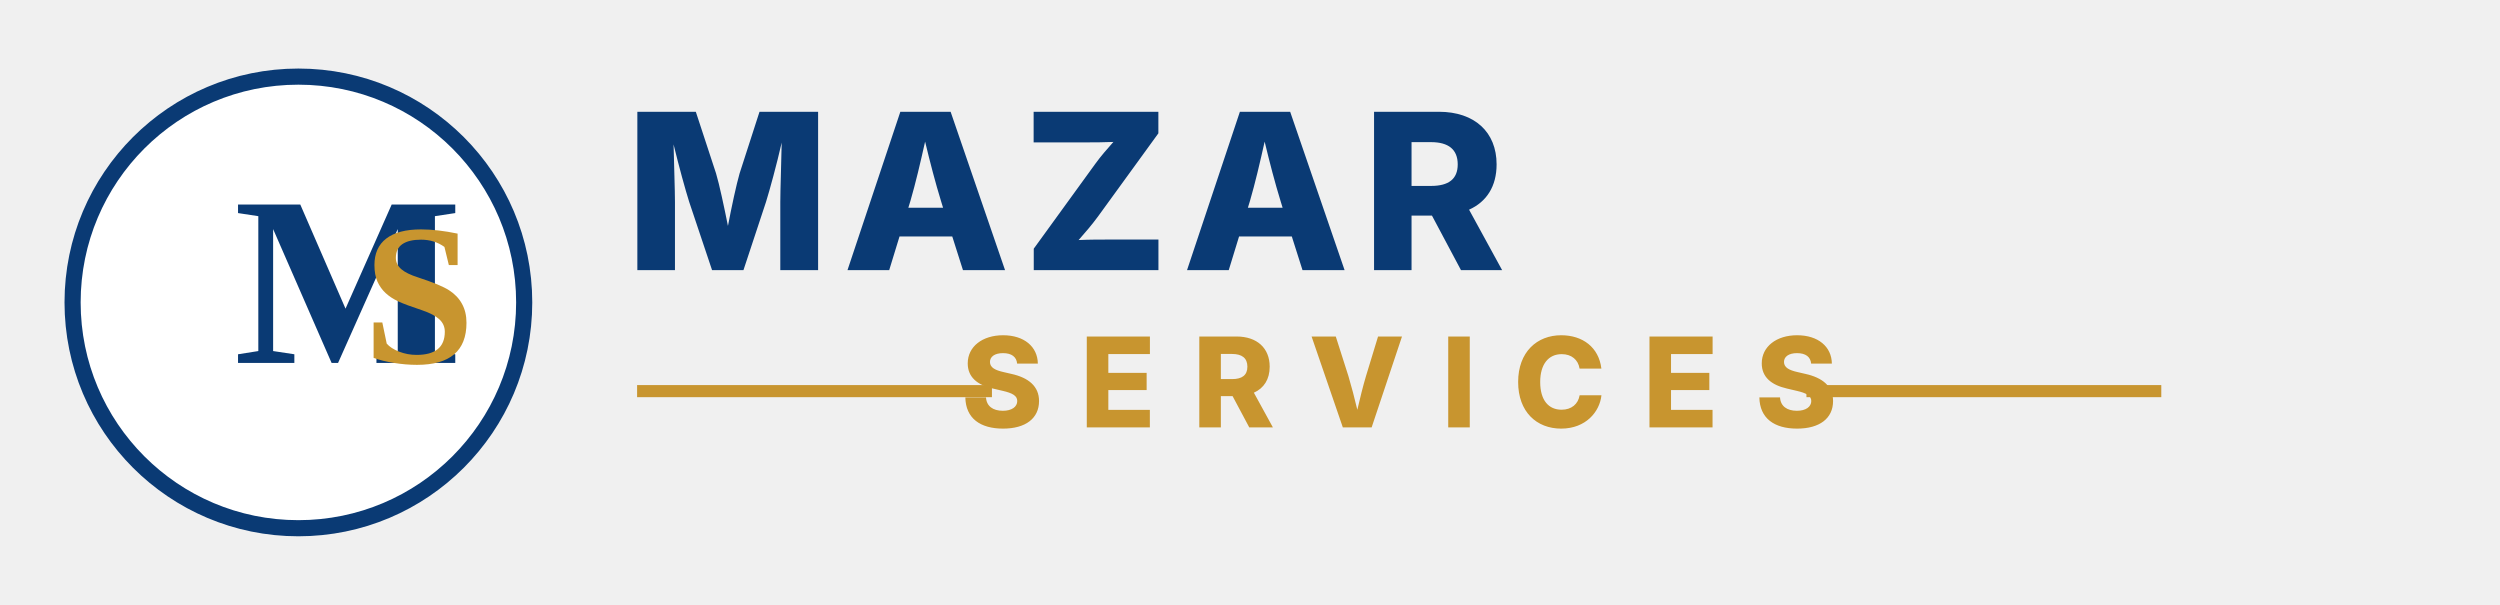
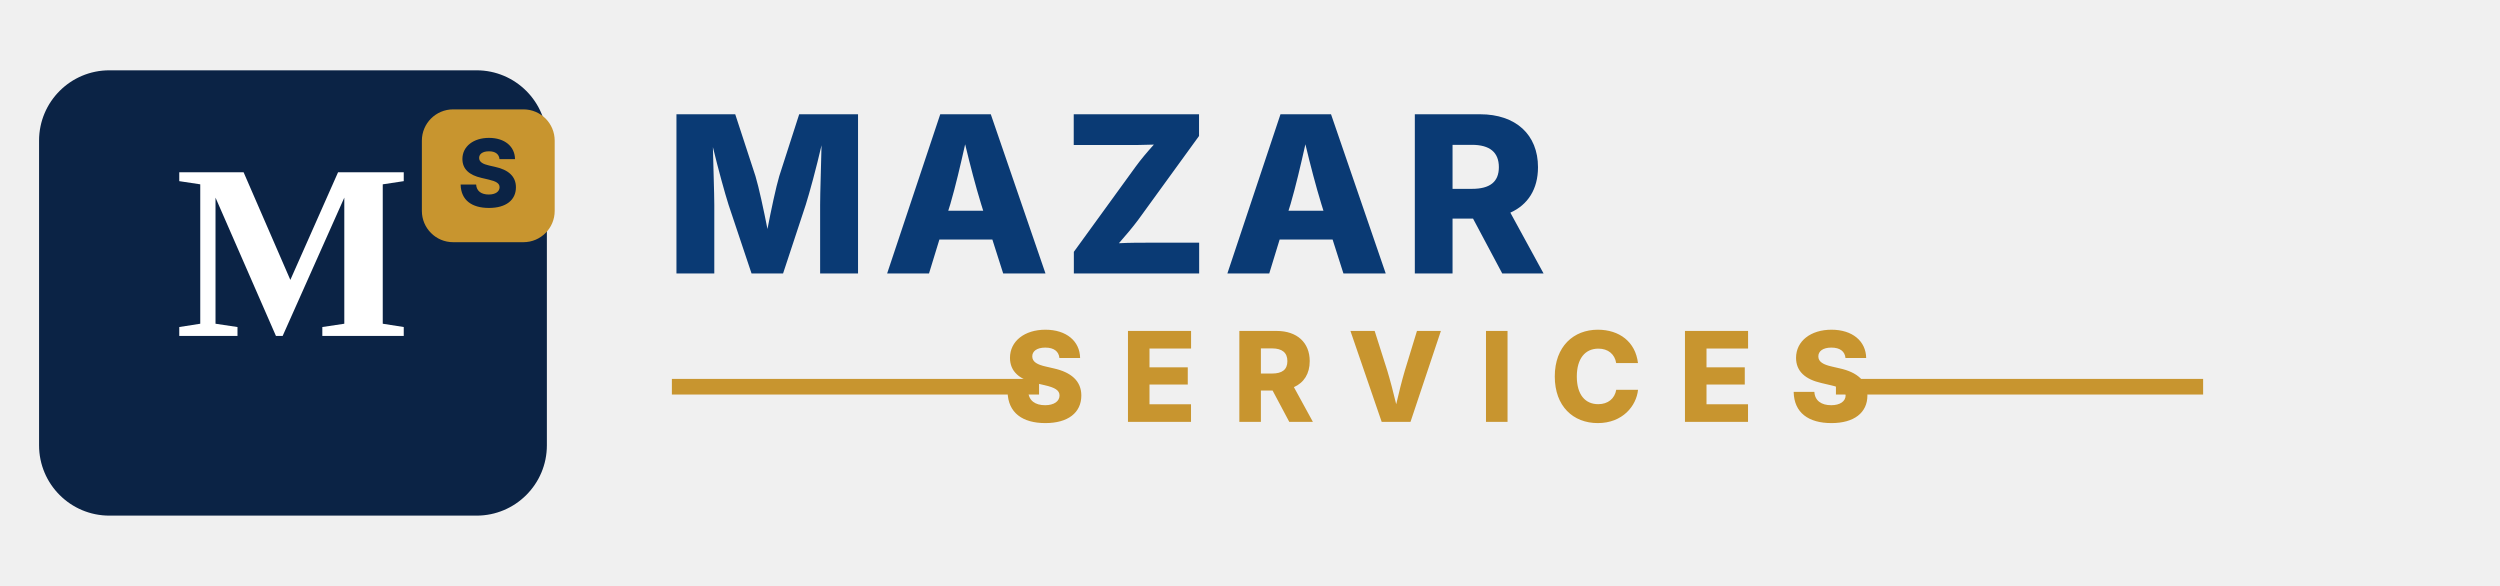
- <svg xmlns="http://www.w3.org/2000/svg" width="620" height="150" viewBox="0 0 620 150" role="img" aria-labelledby="t d">
-   <circle cx="74" cy="75" r="56" fill="#ffffff" stroke="#0a3a74" stroke-width="4" />
-   <text x="58" y="90" fill="#0a3a74" font-family="Georgia, 'Times New Roman', serif" font-size="60" font-weight="700">M</text>
-   <text x="90" y="90" fill="#c8952f" font-family="Georgia, 'Times New Roman', serif" font-size="50" font-weight="700">S</text>
-   <text x="155" y="67" fill="#0a3a74" font-family="Inter, Arial, sans-serif" font-size="54" font-weight="800" letter-spacing="3">MAZAR</text>
-   <line x1="158" y1="97" x2="246" y2="97" stroke="#c8952f" stroke-width="3" />
-   <line x1="448" y1="97" x2="536" y2="97" stroke="#c8952f" stroke-width="3" />
-   <text x="347" y="106" text-anchor="middle" fill="#c8952f" font-family="Inter, Arial, sans-serif" font-size="31" font-weight="800" letter-spacing="9">SERVICES</text>
+ <svg xmlns="http://www.w3.org/2000/svg" width="640" height="150" viewBox="0 0 640 150" role="img" aria-labelledby="t d">
+   <rect x="10" y="18" width="130" height="114" rx="18" fill="#0b2345" />
+   <text x="75" y="86" text-anchor="middle" fill="#ffffff" font-family="Georgia, 'Times New Roman', serif" font-size="64" font-weight="700">M</text>
+   <rect x="108" y="28" width="34" height="34" rx="8" fill="#c8952f" />
+   <text x="125" y="53" text-anchor="middle" fill="#0b2345" font-family="Inter, Arial, sans-serif" font-size="24" font-weight="800">S</text>
+   <text x="170" y="70" fill="#0a3a74" font-family="Inter, Arial, sans-serif" font-size="56" font-weight="800" letter-spacing="3">MAZAR</text>
+   <line x1="172" y1="99" x2="266" y2="99" stroke="#c8952f" stroke-width="4" />
+   <line x1="470" y1="99" x2="564" y2="99" stroke="#c8952f" stroke-width="4" />
+   <text x="368" y="108" text-anchor="middle" fill="#c8952f" font-family="Inter, Arial, sans-serif" font-size="32" font-weight="800" letter-spacing="9">SERVICES</text>
</svg>
